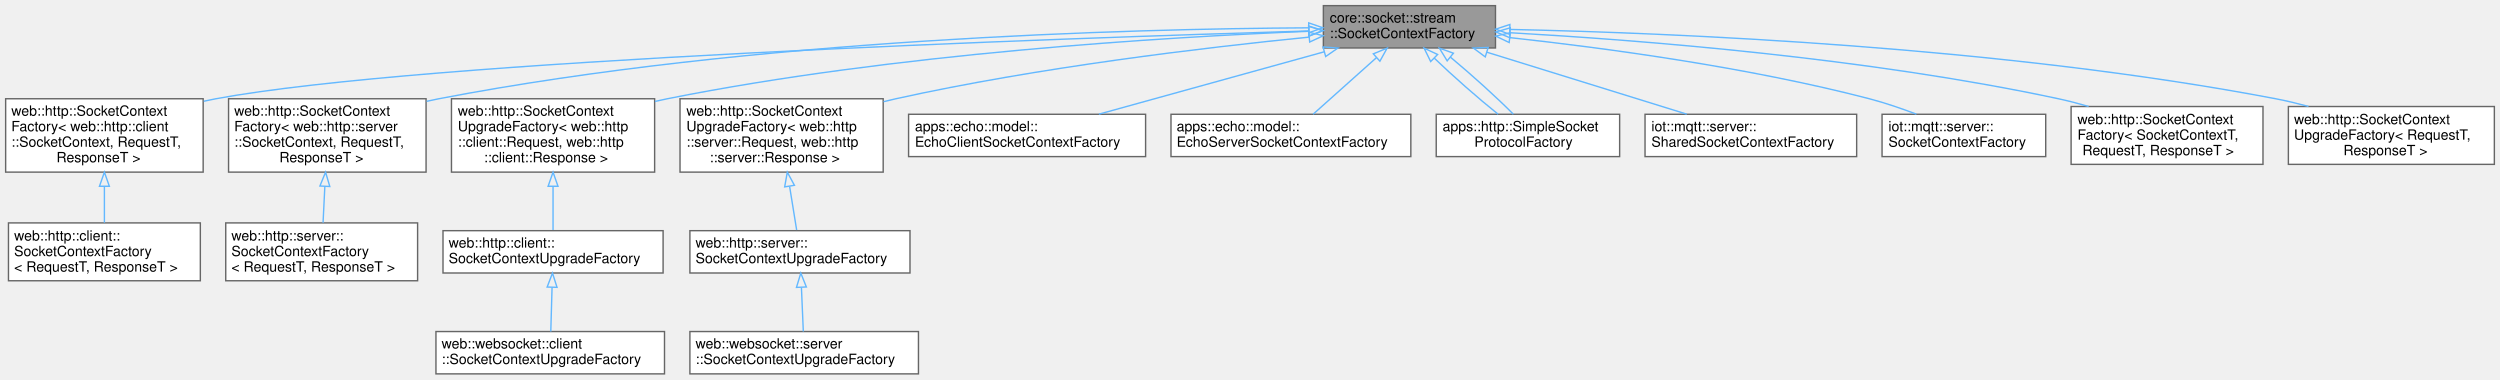
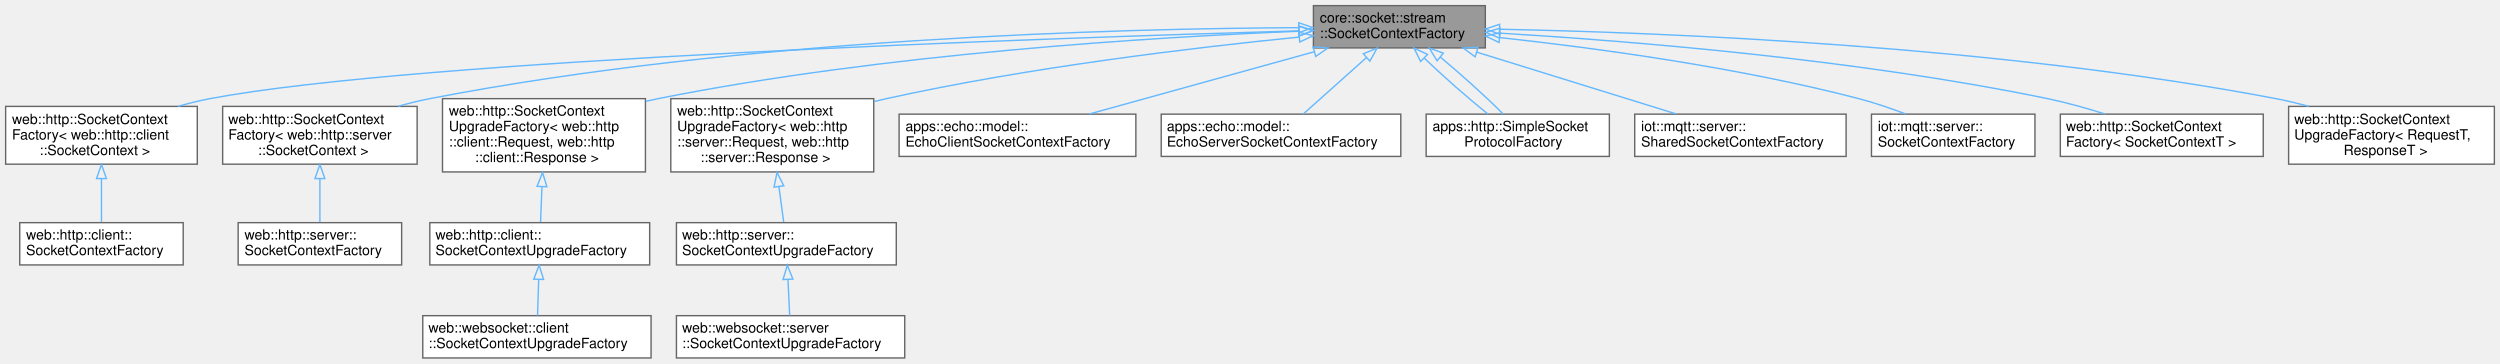
- <svg xmlns="http://www.w3.org/2000/svg" xmlns:xlink="http://www.w3.org/1999/xlink" width="1772pt" height="269pt" viewBox="0.00 0.00 1772.00 269.00">
-   <g id="graph0" class="graph" transform="scale(1 1) rotate(0) translate(4 265)">
+ <svg xmlns="http://www.w3.org/2000/svg" xmlns:xlink="http://www.w3.org/1999/xlink" width="1774pt" height="258pt" viewBox="0.00 0.00 1774.00 258.00">
+   <g id="graph0" class="graph" transform="scale(1 1) rotate(0) translate(4 254)">
    <g id="Node000001" class="node">
      <g id="a_Node000001">
        <a xlink:title=" ">
-           <polygon fill="#999999" stroke="transparent" points="1056,-261 934,-261 934,-231 1056,-231 1056,-261" />
-           <text text-anchor="start" x="938.5" y="-249" font-family="Helvetica,sans-Serif" font-size="10.00">core::socket::stream</text>
-           <text text-anchor="start" x="938.5" y="-238" font-family="Helvetica,sans-Serif" font-size="10.00">::SocketContextFactory</text>
-           <polygon fill="none" stroke="#666666" points="934,-231 934,-261 1056,-261 1056,-231 934,-231" />
+           <polygon fill="#999999" stroke="transparent" points="1050,-250 928,-250 928,-220 1050,-220 1050,-250" />
+           <text text-anchor="start" x="932.5" y="-238" font-family="Helvetica,sans-Serif" font-size="10.00">core::socket::stream</text>
+           <text text-anchor="start" x="932.5" y="-227" font-family="Helvetica,sans-Serif" font-size="10.00">::SocketContextFactory</text>
+           <polygon fill="none" stroke="#666666" points="928,-220 928,-250 1050,-250 1050,-220 928,-220" />
        </a>
      </g>
    </g>
    <g id="Node000002" class="node">
      <g id="a_Node000002">
        <a xlink:href="classweb_1_1http_1_1SocketContextFactory.html" target="_top" xlink:title=" ">
-           <polygon fill="white" stroke="transparent" points="140,-195 0,-195 0,-143 140,-143 140,-195" />
-           <text text-anchor="start" x="4" y="-183" font-family="Helvetica,sans-Serif" font-size="10.00">web::http::SocketContext</text>
-           <text text-anchor="start" x="4" y="-172" font-family="Helvetica,sans-Serif" font-size="10.00">Factory&lt; web::http::client</text>
-           <text text-anchor="start" x="4" y="-161" font-family="Helvetica,sans-Serif" font-size="10.00">::SocketContext, RequestT,</text>
-           <text text-anchor="start" x="36" y="-150" font-family="Helvetica,sans-Serif" font-size="10.00"> ResponseT &gt;</text>
-           <polygon fill="none" stroke="#666666" points="0,-143 0,-195 140,-195 140,-143 0,-143" />
+           <polygon fill="white" stroke="transparent" points="136,-178.5 0,-178.5 0,-137.5 136,-137.5 136,-178.5" />
+           <text text-anchor="start" x="4.5" y="-166" font-family="Helvetica,sans-Serif" font-size="10.00">web::http::SocketContext</text>
+           <text text-anchor="start" x="4.5" y="-155" font-family="Helvetica,sans-Serif" font-size="10.00">Factory&lt; web::http::client</text>
+           <text text-anchor="start" x="24" y="-144" font-family="Helvetica,sans-Serif" font-size="10.00">::SocketContext &gt;</text>
+           <polygon fill="none" stroke="#666666" points="0,-137.5 0,-178.5 136,-178.5 136,-137.5 0,-137.5" />
        </a>
      </g>
    </g>
    <g id="edge1_Node000001_Node000002" class="edge">
      <g id="a_edge1_Node000001_Node000002">
        <a xlink:title=" ">
-           <path fill="none" stroke="#63b8ff" d="M923.52,-243.05C747.52,-237.88 296.8,-222.32 149,-195 146.17,-194.48 143.3,-193.88 140.42,-193.23" />
-           <polygon fill="none" stroke="#63b8ff" points="923.61,-246.55 933.71,-243.35 923.81,-239.56 923.61,-246.55" />
+           <path fill="none" stroke="#63b8ff" d="M917.68,-232.11C742.06,-227.08 292.34,-211.81 145,-184 137.54,-182.59 129.8,-180.67 122.24,-178.5" />
+           <polygon fill="none" stroke="#63b8ff" points="917.75,-235.61 927.84,-232.4 917.94,-228.62 917.75,-235.61" />
        </a>
      </g>
    </g>
    <g id="Node000004" class="node">
      <g id="a_Node000004">
        <a xlink:href="classweb_1_1http_1_1SocketContextFactory.html" target="_top" xlink:title=" ">
-           <polygon fill="white" stroke="transparent" points="298,-195 158,-195 158,-143 298,-143 298,-195" />
-           <text text-anchor="start" x="162" y="-183" font-family="Helvetica,sans-Serif" font-size="10.00">web::http::SocketContext</text>
-           <text text-anchor="start" x="162" y="-172" font-family="Helvetica,sans-Serif" font-size="10.00">Factory&lt; web::http::server</text>
-           <text text-anchor="start" x="162" y="-161" font-family="Helvetica,sans-Serif" font-size="10.00">::SocketContext, RequestT,</text>
-           <text text-anchor="start" x="194" y="-150" font-family="Helvetica,sans-Serif" font-size="10.00"> ResponseT &gt;</text>
-           <polygon fill="none" stroke="#666666" points="158,-143 158,-195 298,-195 298,-143 158,-143" />
+           <polygon fill="white" stroke="transparent" points="292,-178.5 154,-178.5 154,-137.5 292,-137.5 292,-178.5" />
+           <text text-anchor="start" x="158" y="-166" font-family="Helvetica,sans-Serif" font-size="10.00">web::http::SocketContext</text>
+           <text text-anchor="start" x="158" y="-155" font-family="Helvetica,sans-Serif" font-size="10.00">Factory&lt; web::http::server</text>
+           <text text-anchor="start" x="179" y="-144" font-family="Helvetica,sans-Serif" font-size="10.00">::SocketContext &gt;</text>
+           <polygon fill="none" stroke="#666666" points="154,-137.5 154,-178.5 292,-178.5 292,-137.5 154,-137.5" />
        </a>
      </g>
    </g>
    <g id="edge3_Node000001_Node000004" class="edge">
      <g id="a_edge3_Node000001_Node000004">
        <a xlink:title=" ">
-           <path fill="none" stroke="#63b8ff" d="M923.36,-245.28C797.49,-244.55 528.93,-237.57 307,-195 304.17,-194.46 301.31,-193.85 298.42,-193.18" />
-           <polygon fill="none" stroke="#63b8ff" points="923.62,-248.78 933.63,-245.32 923.65,-241.78 923.62,-248.78" />
+           <path fill="none" stroke="#63b8ff" d="M917.34,-234.36C791.45,-233.76 522.86,-226.98 301,-184 293.6,-182.57 285.92,-180.66 278.4,-178.53" />
+           <polygon fill="none" stroke="#63b8ff" points="917.61,-237.86 927.62,-234.4 917.63,-230.86 917.61,-237.86" />
        </a>
      </g>
    </g>
    <g id="Node000006" class="node">
      <g id="a_Node000006">
        <a xlink:href="classweb_1_1http_1_1SocketContextUpgradeFactory.html" target="_top" xlink:title=" ">
-           <polygon fill="white" stroke="transparent" points="460,-195 316,-195 316,-143 460,-143 460,-195" />
-           <text text-anchor="start" x="320.5" y="-183" font-family="Helvetica,sans-Serif" font-size="10.00">web::http::SocketContext</text>
-           <text text-anchor="start" x="320.5" y="-172" font-family="Helvetica,sans-Serif" font-size="10.00">UpgradeFactory&lt; web::http</text>
-           <text text-anchor="start" x="320.5" y="-161" font-family="Helvetica,sans-Serif" font-size="10.00">::client::Request, web::http</text>
-           <text text-anchor="start" x="339" y="-150" font-family="Helvetica,sans-Serif" font-size="10.00">::client::Response &gt;</text>
-           <polygon fill="none" stroke="#666666" points="316,-143 316,-195 460,-195 460,-143 316,-143" />
+           <polygon fill="white" stroke="transparent" points="454,-184 310,-184 310,-132 454,-132 454,-184" />
+           <text text-anchor="start" x="314.5" y="-172" font-family="Helvetica,sans-Serif" font-size="10.00">web::http::SocketContext</text>
+           <text text-anchor="start" x="314.5" y="-161" font-family="Helvetica,sans-Serif" font-size="10.00">UpgradeFactory&lt; web::http</text>
+           <text text-anchor="start" x="314.5" y="-150" font-family="Helvetica,sans-Serif" font-size="10.00">::client::Request, web::http</text>
+           <text text-anchor="start" x="333" y="-139" font-family="Helvetica,sans-Serif" font-size="10.00">::client::Response &gt;</text>
+           <polygon fill="none" stroke="#666666" points="310,-132 310,-184 454,-184 454,-132 310,-132" />
        </a>
      </g>
    </g>
    <g id="edge5_Node000001_Node000006" class="edge">
      <g id="a_edge5_Node000001_Node000006">
        <a xlink:title=" ">
-           <path fill="none" stroke="#63b8ff" d="M923.5,-242.83C821.68,-238.7 629.46,-227.04 469,-195 466.11,-194.42 463.18,-193.78 460.23,-193.1" />
-           <polygon fill="none" stroke="#63b8ff" points="923.54,-246.34 933.67,-243.23 923.81,-239.34 923.54,-246.34" />
+           <path fill="none" stroke="#63b8ff" d="M917.5,-231.83C815.68,-227.7 623.46,-216.04 463,-184 460.11,-183.42 457.18,-182.78 454.23,-182.1" />
+           <polygon fill="none" stroke="#63b8ff" points="917.54,-235.34 927.67,-232.23 917.81,-228.34 917.54,-235.34" />
        </a>
      </g>
    </g>
    <g id="Node000009" class="node">
      <g id="a_Node000009">
        <a xlink:href="classweb_1_1http_1_1SocketContextUpgradeFactory.html" target="_top" xlink:title=" ">
-           <polygon fill="white" stroke="transparent" points="622,-195 478,-195 478,-143 622,-143 622,-195" />
-           <text text-anchor="start" x="482.5" y="-183" font-family="Helvetica,sans-Serif" font-size="10.00">web::http::SocketContext</text>
-           <text text-anchor="start" x="482.5" y="-172" font-family="Helvetica,sans-Serif" font-size="10.00">UpgradeFactory&lt; web::http</text>
-           <text text-anchor="start" x="482.5" y="-161" font-family="Helvetica,sans-Serif" font-size="10.00">::server::Request, web::http</text>
-           <text text-anchor="start" x="499" y="-150" font-family="Helvetica,sans-Serif" font-size="10.00">::server::Response &gt;</text>
-           <polygon fill="none" stroke="#666666" points="478,-143 478,-195 622,-195 622,-143 478,-143" />
+           <polygon fill="white" stroke="transparent" points="616,-184 472,-184 472,-132 616,-132 616,-184" />
+           <text text-anchor="start" x="476.5" y="-172" font-family="Helvetica,sans-Serif" font-size="10.00">web::http::SocketContext</text>
+           <text text-anchor="start" x="476.5" y="-161" font-family="Helvetica,sans-Serif" font-size="10.00">UpgradeFactory&lt; web::http</text>
+           <text text-anchor="start" x="476.5" y="-150" font-family="Helvetica,sans-Serif" font-size="10.00">::server::Request, web::http</text>
+           <text text-anchor="start" x="493" y="-139" font-family="Helvetica,sans-Serif" font-size="10.00">::server::Response &gt;</text>
+           <polygon fill="none" stroke="#666666" points="472,-132 472,-184 616,-184 616,-132 472,-132" />
        </a>
      </g>
    </g>
    <g id="edge8_Node000001_Node000009" class="edge">
      <g id="a_edge8_Node000001_Node000009">
        <a xlink:title=" ">
-           <path fill="none" stroke="#63b8ff" d="M923.81,-238.68C849.99,-231.33 731.52,-217.26 631,-195 628.13,-194.36 625.21,-193.67 622.27,-192.94" />
-           <polygon fill="none" stroke="#63b8ff" points="923.63,-242.18 933.92,-239.68 924.31,-235.22 923.63,-242.18" />
+           <path fill="none" stroke="#63b8ff" d="M917.81,-227.68C843.99,-220.33 725.52,-206.26 625,-184 622.13,-183.36 619.21,-182.67 616.27,-181.94" />
+           <polygon fill="none" stroke="#63b8ff" points="917.63,-231.18 927.92,-228.68 918.31,-224.22 917.63,-231.18" />
        </a>
      </g>
    </g>
    <g id="Node000012" class="node">
      <g id="a_Node000012">
        <a xlink:href="classapps_1_1echo_1_1model_1_1EchoClientSocketContextFactory.html" target="_top" xlink:title=" ">
-           <polygon fill="white" stroke="transparent" points="808,-184 640,-184 640,-154 808,-154 808,-184" />
-           <text text-anchor="start" x="644.5" y="-172" font-family="Helvetica,sans-Serif" font-size="10.00">apps::echo::model::</text>
-           <text text-anchor="start" x="644.5" y="-161" font-family="Helvetica,sans-Serif" font-size="10.00">EchoClientSocketContextFactory</text>
-           <polygon fill="none" stroke="#666666" points="640,-154 640,-184 808,-184 808,-154 640,-154" />
+           <polygon fill="white" stroke="transparent" points="802,-173 634,-173 634,-143 802,-143 802,-173" />
+           <text text-anchor="start" x="638.5" y="-161" font-family="Helvetica,sans-Serif" font-size="10.00">apps::echo::model::</text>
+           <text text-anchor="start" x="638.5" y="-150" font-family="Helvetica,sans-Serif" font-size="10.00">EchoClientSocketContextFactory</text>
+           <polygon fill="none" stroke="#666666" points="634,-143 634,-173 802,-173 802,-143 634,-143" />
        </a>
      </g>
    </g>
    <g id="edge11_Node000001_Node000012" class="edge">
      <g id="a_edge11_Node000001_Node000012">
        <a xlink:title=" ">
-           <path fill="none" stroke="#63b8ff" d="M934.7,-228.31C886.68,-215.02 820.22,-196.63 774.87,-184.08" />
-           <polygon fill="none" stroke="#63b8ff" points="933.77,-231.69 944.34,-230.98 935.64,-224.94 933.77,-231.69" />
+           <path fill="none" stroke="#63b8ff" d="M928.7,-217.31C880.68,-204.02 814.22,-185.63 768.87,-173.08" />
+           <polygon fill="none" stroke="#63b8ff" points="927.77,-220.69 938.34,-219.98 929.64,-213.94 927.77,-220.69" />
        </a>
      </g>
    </g>
    <g id="Node000013" class="node">
      <g id="a_Node000013">
        <a xlink:href="classapps_1_1echo_1_1model_1_1EchoServerSocketContextFactory.html" target="_top" xlink:title=" ">
-           <polygon fill="white" stroke="transparent" points="996,-184 826,-184 826,-154 996,-154 996,-184" />
-           <text text-anchor="start" x="830" y="-172" font-family="Helvetica,sans-Serif" font-size="10.00">apps::echo::model::</text>
-           <text text-anchor="start" x="830" y="-161" font-family="Helvetica,sans-Serif" font-size="10.00">EchoServerSocketContextFactory</text>
-           <polygon fill="none" stroke="#666666" points="826,-154 826,-184 996,-184 996,-154 826,-154" />
+           <polygon fill="white" stroke="transparent" points="990,-173 820,-173 820,-143 990,-143 990,-173" />
+           <text text-anchor="start" x="824" y="-161" font-family="Helvetica,sans-Serif" font-size="10.00">apps::echo::model::</text>
+           <text text-anchor="start" x="824" y="-150" font-family="Helvetica,sans-Serif" font-size="10.00">EchoServerSocketContextFactory</text>
+           <polygon fill="none" stroke="#666666" points="820,-143 820,-173 990,-173 990,-143 820,-143" />
        </a>
      </g>
    </g>
    <g id="edge12_Node000001_Node000013" class="edge">
      <g id="a_edge12_Node000001_Node000013">
        <a xlink:title=" ">
-           <path fill="none" stroke="#63b8ff" d="M971.67,-224.17C957.35,-211.38 939.38,-195.34 926.73,-184.04" />
-           <polygon fill="none" stroke="#63b8ff" points="969.41,-226.84 979.2,-230.89 974.07,-221.62 969.41,-226.84" />
+           <path fill="none" stroke="#63b8ff" d="M965.67,-213.17C951.35,-200.38 933.38,-184.34 920.73,-173.04" />
+           <polygon fill="none" stroke="#63b8ff" points="963.41,-215.84 973.2,-219.89 968.07,-210.62 963.41,-215.84" />
        </a>
      </g>
    </g>
    <g id="Node000014" class="node">
      <g id="a_Node000014">
        <a xlink:href="classapps_1_1http_1_1SimpleSocketProtocolFactory.html" target="_top" xlink:title=" ">
-           <polygon fill="white" stroke="transparent" points="1144,-184 1014,-184 1014,-154 1144,-154 1144,-184" />
-           <text text-anchor="start" x="1018.5" y="-172" font-family="Helvetica,sans-Serif" font-size="10.00">apps::http::SimpleSocket</text>
-           <text text-anchor="start" x="1041" y="-161" font-family="Helvetica,sans-Serif" font-size="10.00">ProtocolFactory</text>
-           <polygon fill="none" stroke="#666666" points="1014,-154 1014,-184 1144,-184 1144,-154 1014,-154" />
+           <polygon fill="white" stroke="transparent" points="1138,-173 1008,-173 1008,-143 1138,-143 1138,-173" />
+           <text text-anchor="start" x="1012.5" y="-161" font-family="Helvetica,sans-Serif" font-size="10.00">apps::http::SimpleSocket</text>
+           <text text-anchor="start" x="1035" y="-150" font-family="Helvetica,sans-Serif" font-size="10.00">ProtocolFactory</text>
+           <polygon fill="none" stroke="#666666" points="1008,-143 1008,-173 1138,-173 1138,-143 1008,-143" />
        </a>
      </g>
    </g>
    <g id="edge13_Node000001_Node000014" class="edge">
      <g id="a_edge13_Node000001_Node000014">
        <a xlink:title=" ">
-           <path fill="none" stroke="#63b8ff" d="M1012.58,-223.82C1025.84,-211.08 1043.83,-195.24 1057.87,-184.04" />
-           <polygon fill="none" stroke="#63b8ff" points="1010.06,-221.38 1005.39,-230.89 1014.97,-226.37 1010.06,-221.38" />
+           <path fill="none" stroke="#63b8ff" d="M1006.58,-212.82C1019.84,-200.08 1037.83,-184.24 1051.87,-173.04" />
+           <polygon fill="none" stroke="#63b8ff" points="1004.06,-210.38 999.39,-219.89 1008.97,-215.37 1004.06,-210.38" />
        </a>
      </g>
    </g>
    <g id="edge14_Node000001_Node000014" class="edge">
      <g id="a_edge14_Node000001_Node000014">
        <a xlink:title=" ">
-           <path fill="none" stroke="#63b8ff" d="M1024.02,-224.53C1039.48,-211.68 1057.43,-195.44 1068.67,-184.04" />
-           <polygon fill="none" stroke="#63b8ff" points="1021.75,-221.86 1016.21,-230.89 1026.17,-227.29 1021.75,-221.86" />
+           <path fill="none" stroke="#63b8ff" d="M1018.02,-213.53C1033.48,-200.68 1051.43,-184.44 1062.67,-173.04" />
+           <polygon fill="none" stroke="#63b8ff" points="1015.75,-210.86 1010.21,-219.89 1020.17,-216.29 1015.75,-210.86" />
        </a>
      </g>
    </g>
    <g id="Node000015" class="node">
      <g id="a_Node000015">
        <a xlink:href="classiot_1_1mqtt_1_1server_1_1SharedSocketContextFactory.html" target="_top" xlink:title=" ">
-           <polygon fill="white" stroke="transparent" points="1312,-184 1162,-184 1162,-154 1312,-154 1312,-184" />
-           <text text-anchor="start" x="1166.5" y="-172" font-family="Helvetica,sans-Serif" font-size="10.00">iot::mqtt::server::</text>
-           <text text-anchor="start" x="1166.5" y="-161" font-family="Helvetica,sans-Serif" font-size="10.00">SharedSocketContextFactory</text>
-           <polygon fill="none" stroke="#666666" points="1162,-154 1162,-184 1312,-184 1312,-154 1162,-154" />
+           <polygon fill="white" stroke="transparent" points="1306,-173 1156,-173 1156,-143 1306,-143 1306,-173" />
+           <text text-anchor="start" x="1160.5" y="-161" font-family="Helvetica,sans-Serif" font-size="10.00">iot::mqtt::server::</text>
+           <text text-anchor="start" x="1160.5" y="-150" font-family="Helvetica,sans-Serif" font-size="10.00">SharedSocketContextFactory</text>
+           <polygon fill="none" stroke="#666666" points="1156,-143 1156,-173 1306,-173 1306,-143 1156,-143" />
        </a>
      </g>
    </g>
    <g id="edge15_Node000001_Node000015" class="edge">
      <g id="a_edge15_Node000001_Node000015">
        <a xlink:title=" ">
-           <path fill="none" stroke="#63b8ff" d="M1049.93,-227.98C1092.72,-214.71 1151.41,-196.52 1191.58,-184.08" />
-           <polygon fill="none" stroke="#63b8ff" points="1048.75,-224.68 1040.23,-230.98 1050.82,-231.36 1048.75,-224.68" />
+           <path fill="none" stroke="#63b8ff" d="M1043.93,-216.98C1086.72,-203.71 1145.41,-185.52 1185.58,-173.08" />
+           <polygon fill="none" stroke="#63b8ff" points="1042.75,-213.68 1034.23,-219.98 1044.82,-220.36 1042.75,-213.68" />
        </a>
      </g>
    </g>
    <g id="Node000016" class="node">
      <g id="a_Node000016">
        <a xlink:href="classiot_1_1mqtt_1_1server_1_1SocketContextFactory.html" target="_top" xlink:title=" ">
-           <polygon fill="white" stroke="transparent" points="1446,-184 1330,-184 1330,-154 1446,-154 1446,-184" />
-           <text text-anchor="start" x="1334.5" y="-172" font-family="Helvetica,sans-Serif" font-size="10.00">iot::mqtt::server::</text>
-           <text text-anchor="start" x="1334.5" y="-161" font-family="Helvetica,sans-Serif" font-size="10.00">SocketContextFactory</text>
-           <polygon fill="none" stroke="#666666" points="1330,-154 1330,-184 1446,-184 1446,-154 1330,-154" />
+           <polygon fill="white" stroke="transparent" points="1440,-173 1324,-173 1324,-143 1440,-143 1440,-173" />
+           <text text-anchor="start" x="1328.5" y="-161" font-family="Helvetica,sans-Serif" font-size="10.00">iot::mqtt::server::</text>
+           <text text-anchor="start" x="1328.5" y="-150" font-family="Helvetica,sans-Serif" font-size="10.00">SocketContextFactory</text>
+           <polygon fill="none" stroke="#666666" points="1324,-143 1324,-173 1440,-173 1440,-143 1324,-143" />
        </a>
      </g>
    </g>
    <g id="edge16_Node000001_Node000016" class="edge">
      <g id="a_edge16_Node000001_Node000016">
        <a xlink:title=" ">
-           <path fill="none" stroke="#63b8ff" d="M1066.11,-238.34C1132.73,-231.1 1234.69,-217.47 1321,-195 1332.05,-192.12 1343.82,-188.08 1354.35,-184.09" />
-           <polygon fill="none" stroke="#63b8ff" points="1065.71,-234.86 1056.14,-239.4 1066.45,-241.82 1065.71,-234.86" />
+           <path fill="none" stroke="#63b8ff" d="M1060.11,-227.34C1126.73,-220.1 1228.69,-206.47 1315,-184 1326.05,-181.12 1337.82,-177.08 1348.35,-173.09" />
+           <polygon fill="none" stroke="#63b8ff" points="1059.71,-223.86 1050.14,-228.4 1060.45,-230.82 1059.71,-223.86" />
        </a>
      </g>
    </g>
    <g id="Node000017" class="node">
      <g id="a_Node000017">
        <a xlink:href="classweb_1_1http_1_1SocketContextFactory.html" target="_top" xlink:title=" ">
-           <polygon fill="white" stroke="transparent" points="1600,-189.5 1464,-189.5 1464,-148.5 1600,-148.5 1600,-189.5" />
-           <text text-anchor="start" x="1468.5" y="-177" font-family="Helvetica,sans-Serif" font-size="10.00">web::http::SocketContext</text>
-           <text text-anchor="start" x="1468.5" y="-166" font-family="Helvetica,sans-Serif" font-size="10.00">Factory&lt; SocketContextT,</text>
-           <text text-anchor="start" x="1472" y="-155" font-family="Helvetica,sans-Serif" font-size="10.00"> RequestT, ResponseT &gt;</text>
-           <polygon fill="none" stroke="#666666" points="1464,-148.5 1464,-189.5 1600,-189.5 1600,-148.5 1464,-148.5" />
+           <polygon fill="white" stroke="transparent" points="1602,-173 1458,-173 1458,-143 1602,-143 1602,-173" />
+           <text text-anchor="start" x="1462" y="-161" font-family="Helvetica,sans-Serif" font-size="10.00">web::http::SocketContext</text>
+           <text text-anchor="start" x="1462" y="-150" font-family="Helvetica,sans-Serif" font-size="10.00">Factory&lt; SocketContextT &gt;</text>
+           <polygon fill="none" stroke="#666666" points="1458,-143 1458,-173 1602,-173 1602,-143 1458,-143" />
        </a>
      </g>
    </g>
    <g id="edge17_Node000001_Node000017" class="edge">
      <g id="a_edge17_Node000001_Node000017">
        <a xlink:title=" ">
-           <path fill="none" stroke="#63b8ff" d="M1066.49,-241.79C1157.57,-236.66 1319.43,-224.05 1455,-195 1462.01,-193.5 1469.28,-191.6 1476.43,-189.53" />
-           <polygon fill="none" stroke="#63b8ff" points="1066.07,-238.31 1056.28,-242.35 1066.46,-245.29 1066.07,-238.31" />
+           <path fill="none" stroke="#63b8ff" d="M1060.42,-230.47C1151.43,-225.01 1313.22,-212.06 1449,-184 1462.4,-181.23 1476.76,-177.17 1489.6,-173.13" />
+           <polygon fill="none" stroke="#63b8ff" points="1060,-226.99 1050.22,-231.07 1060.41,-233.98 1060,-226.99" />
        </a>
      </g>
    </g>
    <g id="Node000018" class="node">
      <g id="a_Node000018">
        <a xlink:href="classweb_1_1http_1_1SocketContextUpgradeFactory.html" target="_top" xlink:title=" ">
-           <polygon fill="white" stroke="transparent" points="1764,-189.5 1618,-189.5 1618,-148.5 1764,-148.5 1764,-189.5" />
-           <text text-anchor="start" x="1622" y="-177" font-family="Helvetica,sans-Serif" font-size="10.00">web::http::SocketContext</text>
-           <text text-anchor="start" x="1622" y="-166" font-family="Helvetica,sans-Serif" font-size="10.00">UpgradeFactory&lt; RequestT,</text>
-           <text text-anchor="start" x="1657" y="-155" font-family="Helvetica,sans-Serif" font-size="10.00"> ResponseT &gt;</text>
-           <polygon fill="none" stroke="#666666" points="1618,-148.5 1618,-189.5 1764,-189.5 1764,-148.5 1618,-148.5" />
+           <polygon fill="white" stroke="transparent" points="1766,-178.5 1620,-178.5 1620,-137.5 1766,-137.5 1766,-178.5" />
+           <text text-anchor="start" x="1624" y="-166" font-family="Helvetica,sans-Serif" font-size="10.00">web::http::SocketContext</text>
+           <text text-anchor="start" x="1624" y="-155" font-family="Helvetica,sans-Serif" font-size="10.00">UpgradeFactory&lt; RequestT,</text>
+           <text text-anchor="start" x="1659" y="-144" font-family="Helvetica,sans-Serif" font-size="10.00"> ResponseT &gt;</text>
+           <polygon fill="none" stroke="#666666" points="1620,-137.5 1620,-178.5 1766,-178.5 1766,-137.5 1620,-137.5" />
        </a>
      </g>
    </g>
    <g id="edge18_Node000001_Node000018" class="edge">
      <g id="a_edge18_Node000001_Node000018">
        <a xlink:title=" ">
-           <path fill="none" stroke="#63b8ff" d="M1066.25,-244.14C1181.37,-241.65 1414.99,-232.03 1609,-195 1616.6,-193.55 1624.5,-191.66 1632.26,-189.56" />
-           <polygon fill="none" stroke="#63b8ff" points="1066.08,-240.64 1056.15,-244.35 1066.22,-247.64 1066.08,-240.64" />
+           <path fill="none" stroke="#63b8ff" d="M1060.26,-233.25C1176.55,-230.91 1413.94,-221.5 1611,-184 1618.6,-182.55 1626.5,-180.66 1634.26,-178.57" />
+           <polygon fill="none" stroke="#63b8ff" points="1059.99,-229.75 1050.06,-233.44 1060.13,-236.75 1059.99,-229.75" />
        </a>
      </g>
    </g>
    <g id="Node000003" class="node">
      <g id="a_Node000003">
        <a xlink:href="classweb_1_1http_1_1client_1_1SocketContextFactory.html" target="_top" xlink:title=" ">
-           <polygon fill="white" stroke="transparent" points="138,-107 2,-107 2,-66 138,-66 138,-107" />
-           <text text-anchor="start" x="6" y="-94.5" font-family="Helvetica,sans-Serif" font-size="10.00">web::http::client::</text>
-           <text text-anchor="start" x="6" y="-83.5" font-family="Helvetica,sans-Serif" font-size="10.00">SocketContextFactory</text>
-           <text text-anchor="start" x="6" y="-72.5" font-family="Helvetica,sans-Serif" font-size="10.00">&lt; RequestT, ResponseT &gt;</text>
-           <polygon fill="none" stroke="#666666" points="2,-66 2,-107 138,-107 138,-66 2,-66" />
+           <polygon fill="white" stroke="transparent" points="126,-96 10,-96 10,-66 126,-66 126,-96" />
+           <text text-anchor="start" x="14.5" y="-84" font-family="Helvetica,sans-Serif" font-size="10.00">web::http::client::</text>
+           <text text-anchor="start" x="14.5" y="-73" font-family="Helvetica,sans-Serif" font-size="10.00">SocketContextFactory</text>
+           <polygon fill="none" stroke="#666666" points="10,-66 10,-96 126,-96 126,-66 10,-66" />
        </a>
      </g>
    </g>
    <g id="edge2_Node000002_Node000003" class="edge">
      <g id="a_edge2_Node000002_Node000003">
        <a xlink:title=" ">
-           <path fill="none" stroke="#63b8ff" d="M70,-132.87C70,-124.05 70,-114.9 70,-107.15" />
-           <polygon fill="none" stroke="#63b8ff" points="66.5,-132.97 70,-142.97 73.5,-132.97 66.5,-132.97" />
+           <path fill="none" stroke="#63b8ff" d="M68,-127.11C68,-116.51 68,-105.07 68,-96.36" />
+           <polygon fill="none" stroke="#63b8ff" points="64.5,-127.29 68,-137.29 71.5,-127.29 64.5,-127.29" />
        </a>
      </g>
    </g>
    <g id="Node000005" class="node">
      <g id="a_Node000005">
        <a xlink:href="classweb_1_1http_1_1server_1_1SocketContextFactory.html" target="_top" xlink:title=" ">
-           <polygon fill="white" stroke="transparent" points="292,-107 156,-107 156,-66 292,-66 292,-107" />
-           <text text-anchor="start" x="160" y="-94.5" font-family="Helvetica,sans-Serif" font-size="10.00">web::http::server::</text>
-           <text text-anchor="start" x="160" y="-83.5" font-family="Helvetica,sans-Serif" font-size="10.00">SocketContextFactory</text>
-           <text text-anchor="start" x="160" y="-72.5" font-family="Helvetica,sans-Serif" font-size="10.00">&lt; RequestT, ResponseT &gt;</text>
-           <polygon fill="none" stroke="#666666" points="156,-66 156,-107 292,-107 292,-66 156,-66" />
+           <polygon fill="white" stroke="transparent" points="281,-96 165,-96 165,-66 281,-66 281,-96" />
+           <text text-anchor="start" x="169.5" y="-84" font-family="Helvetica,sans-Serif" font-size="10.00">web::http::server::</text>
+           <text text-anchor="start" x="169.5" y="-73" font-family="Helvetica,sans-Serif" font-size="10.00">SocketContextFactory</text>
+           <polygon fill="none" stroke="#666666" points="165,-66 165,-96 281,-96 281,-66 165,-66" />
        </a>
      </g>
    </g>
    <g id="edge4_Node000004_Node000005" class="edge">
      <g id="a_edge4_Node000004_Node000005">
        <a xlink:title=" ">
-           <path fill="none" stroke="#63b8ff" d="M226.25,-132.87C225.82,-124.05 225.36,-114.9 224.98,-107.15" />
-           <polygon fill="none" stroke="#63b8ff" points="222.76,-133.16 226.76,-142.97 229.76,-132.81 222.76,-133.16" />
+           <path fill="none" stroke="#63b8ff" d="M223,-127.11C223,-116.51 223,-105.07 223,-96.36" />
+           <polygon fill="none" stroke="#63b8ff" points="219.5,-127.29 223,-137.29 226.5,-127.29 219.5,-127.29" />
        </a>
      </g>
    </g>
    <g id="Node000007" class="node">
      <g id="a_Node000007">
        <a xlink:href="classweb_1_1http_1_1client_1_1SocketContextUpgradeFactory.html" target="_top" xlink:title=" ">
-           <polygon fill="white" stroke="transparent" points="466,-101.5 310,-101.5 310,-71.5 466,-71.5 466,-101.5" />
-           <text text-anchor="start" x="314" y="-89.5" font-family="Helvetica,sans-Serif" font-size="10.00">web::http::client::</text>
-           <text text-anchor="start" x="314" y="-78.5" font-family="Helvetica,sans-Serif" font-size="10.00">SocketContextUpgradeFactory</text>
-           <polygon fill="none" stroke="#666666" points="310,-71.5 310,-101.5 466,-101.5 466,-71.5 310,-71.5" />
+           <polygon fill="white" stroke="transparent" points="457,-96 301,-96 301,-66 457,-66 457,-96" />
+           <text text-anchor="start" x="305" y="-84" font-family="Helvetica,sans-Serif" font-size="10.00">web::http::client::</text>
+           <text text-anchor="start" x="305" y="-73" font-family="Helvetica,sans-Serif" font-size="10.00">SocketContextUpgradeFactory</text>
+           <polygon fill="none" stroke="#666666" points="301,-66 301,-96 457,-96 457,-66 301,-66" />
        </a>
      </g>
    </g>
    <g id="edge6_Node000006_Node000007" class="edge">
      <g id="a_edge6_Node000006_Node000007">
        <a xlink:title=" ">
-           <path fill="none" stroke="#63b8ff" d="M388,-132.81C388,-121.95 388,-110.59 388,-101.96" />
-           <polygon fill="none" stroke="#63b8ff" points="384.5,-132.97 388,-142.97 391.5,-132.97 384.5,-132.97" />
+           <path fill="none" stroke="#63b8ff" d="M380.58,-121.41C380.22,-112.57 379.86,-103.58 379.58,-96.43" />
+           <polygon fill="none" stroke="#63b8ff" points="377.09,-121.76 380.98,-131.61 384.08,-121.48 377.09,-121.76" />
        </a>
      </g>
    </g>
    <g id="Node000008" class="node">
      <g id="a_Node000008">
        <a xlink:href="classweb_1_1websocket_1_1client_1_1SocketContextUpgradeFactory.html" target="_top" xlink:title=" ">
-           <polygon fill="white" stroke="transparent" points="467,-30 305,-30 305,0 467,0 467,-30" />
-           <text text-anchor="start" x="309" y="-18" font-family="Helvetica,sans-Serif" font-size="10.00">web::websocket::client</text>
-           <text text-anchor="start" x="309" y="-7" font-family="Helvetica,sans-Serif" font-size="10.00">::SocketContextUpgradeFactory</text>
-           <polygon fill="none" stroke="#666666" points="305,0 305,-30 467,-30 467,0 305,0" />
+           <polygon fill="white" stroke="transparent" points="458,-30 296,-30 296,0 458,0 458,-30" />
+           <text text-anchor="start" x="300" y="-18" font-family="Helvetica,sans-Serif" font-size="10.00">web::websocket::client</text>
+           <text text-anchor="start" x="300" y="-7" font-family="Helvetica,sans-Serif" font-size="10.00">::SocketContextUpgradeFactory</text>
+           <polygon fill="none" stroke="#666666" points="296,0 296,-30 458,-30 458,0 296,0" />
        </a>
      </g>
    </g>
    <g id="edge7_Node000007_Node000008" class="edge">
      <g id="a_edge7_Node000007_Node000008">
        <a xlink:title=" ">
-           <path fill="none" stroke="#63b8ff" d="M387.3,-61.25C387,-50.81 386.66,-38.99 386.4,-30.04" />
-           <polygon fill="none" stroke="#63b8ff" points="383.81,-61.54 387.6,-71.44 390.81,-61.34 383.81,-61.54" />
+           <path fill="none" stroke="#63b8ff" d="M378.24,-55.54C377.97,-46.96 377.68,-37.61 377.44,-30.16" />
+           <polygon fill="none" stroke="#63b8ff" points="374.75,-55.91 378.56,-65.8 381.74,-55.69 374.75,-55.91" />
        </a>
      </g>
    </g>
    <g id="Node000010" class="node">
      <g id="a_Node000010">
        <a xlink:href="classweb_1_1http_1_1server_1_1SocketContextUpgradeFactory.html" target="_top" xlink:title=" ">
-           <polygon fill="white" stroke="transparent" points="641,-101.5 485,-101.5 485,-71.5 641,-71.5 641,-101.5" />
-           <text text-anchor="start" x="489" y="-89.5" font-family="Helvetica,sans-Serif" font-size="10.00">web::http::server::</text>
-           <text text-anchor="start" x="489" y="-78.5" font-family="Helvetica,sans-Serif" font-size="10.00">SocketContextUpgradeFactory</text>
-           <polygon fill="none" stroke="#666666" points="485,-71.5 485,-101.5 641,-101.5 641,-71.5 485,-71.5" />
+           <polygon fill="white" stroke="transparent" points="632,-96 476,-96 476,-66 632,-66 632,-96" />
+           <text text-anchor="start" x="480" y="-84" font-family="Helvetica,sans-Serif" font-size="10.00">web::http::server::</text>
+           <text text-anchor="start" x="480" y="-73" font-family="Helvetica,sans-Serif" font-size="10.00">SocketContextUpgradeFactory</text>
+           <polygon fill="none" stroke="#666666" points="476,-66 476,-96 632,-96 632,-66 476,-66" />
        </a>
      </g>
    </g>
    <g id="edge9_Node000009_Node000010" class="edge">
      <g id="a_edge9_Node000009_Node000010">
        <a xlink:title=" ">
-           <path fill="none" stroke="#63b8ff" d="M555.68,-132.81C557.44,-121.95 559.27,-110.59 560.67,-101.96" />
-           <polygon fill="none" stroke="#63b8ff" points="552.18,-132.54 554.04,-142.97 559.09,-133.66 552.18,-132.54" />
+           <path fill="none" stroke="#63b8ff" d="M548.75,-121.41C549.92,-112.57 551.12,-103.58 552.08,-96.43" />
+           <polygon fill="none" stroke="#63b8ff" points="545.24,-121.23 547.39,-131.61 552.18,-122.16 545.24,-121.23" />
        </a>
      </g>
    </g>
    <g id="Node000011" class="node">
      <g id="a_Node000011">
        <a xlink:href="classweb_1_1websocket_1_1server_1_1SocketContextUpgradeFactory.html" target="_top" xlink:title=" ">
-           <polygon fill="white" stroke="transparent" points="647,-30 485,-30 485,0 647,0 647,-30" />
-           <text text-anchor="start" x="489" y="-18" font-family="Helvetica,sans-Serif" font-size="10.00">web::websocket::server</text>
-           <text text-anchor="start" x="489" y="-7" font-family="Helvetica,sans-Serif" font-size="10.00">::SocketContextUpgradeFactory</text>
-           <polygon fill="none" stroke="#666666" points="485,0 485,-30 647,-30 647,0 485,0" />
+           <polygon fill="white" stroke="transparent" points="638,-30 476,-30 476,0 638,0 638,-30" />
+           <text text-anchor="start" x="480" y="-18" font-family="Helvetica,sans-Serif" font-size="10.00">web::websocket::server</text>
+           <text text-anchor="start" x="480" y="-7" font-family="Helvetica,sans-Serif" font-size="10.00">::SocketContextUpgradeFactory</text>
+           <polygon fill="none" stroke="#666666" points="476,0 476,-30 638,-30 638,0 476,0" />
        </a>
      </g>
    </g>
    <g id="edge10_Node000010_Node000011" class="edge">
      <g id="a_edge10_Node000010_Node000011">
        <a xlink:title=" ">
-           <path fill="none" stroke="#63b8ff" d="M564.05,-61.25C564.5,-50.81 565.01,-38.99 565.39,-30.04" />
-           <polygon fill="none" stroke="#63b8ff" points="560.54,-61.29 563.61,-71.44 567.54,-61.6 560.54,-61.29" />
+           <path fill="none" stroke="#63b8ff" d="M555.15,-55.54C555.55,-46.96 555.99,-37.61 556.34,-30.16" />
+           <polygon fill="none" stroke="#63b8ff" points="551.64,-55.64 554.67,-65.8 558.63,-55.97 551.64,-55.64" />
        </a>
      </g>
    </g>
  </g>
</svg>
